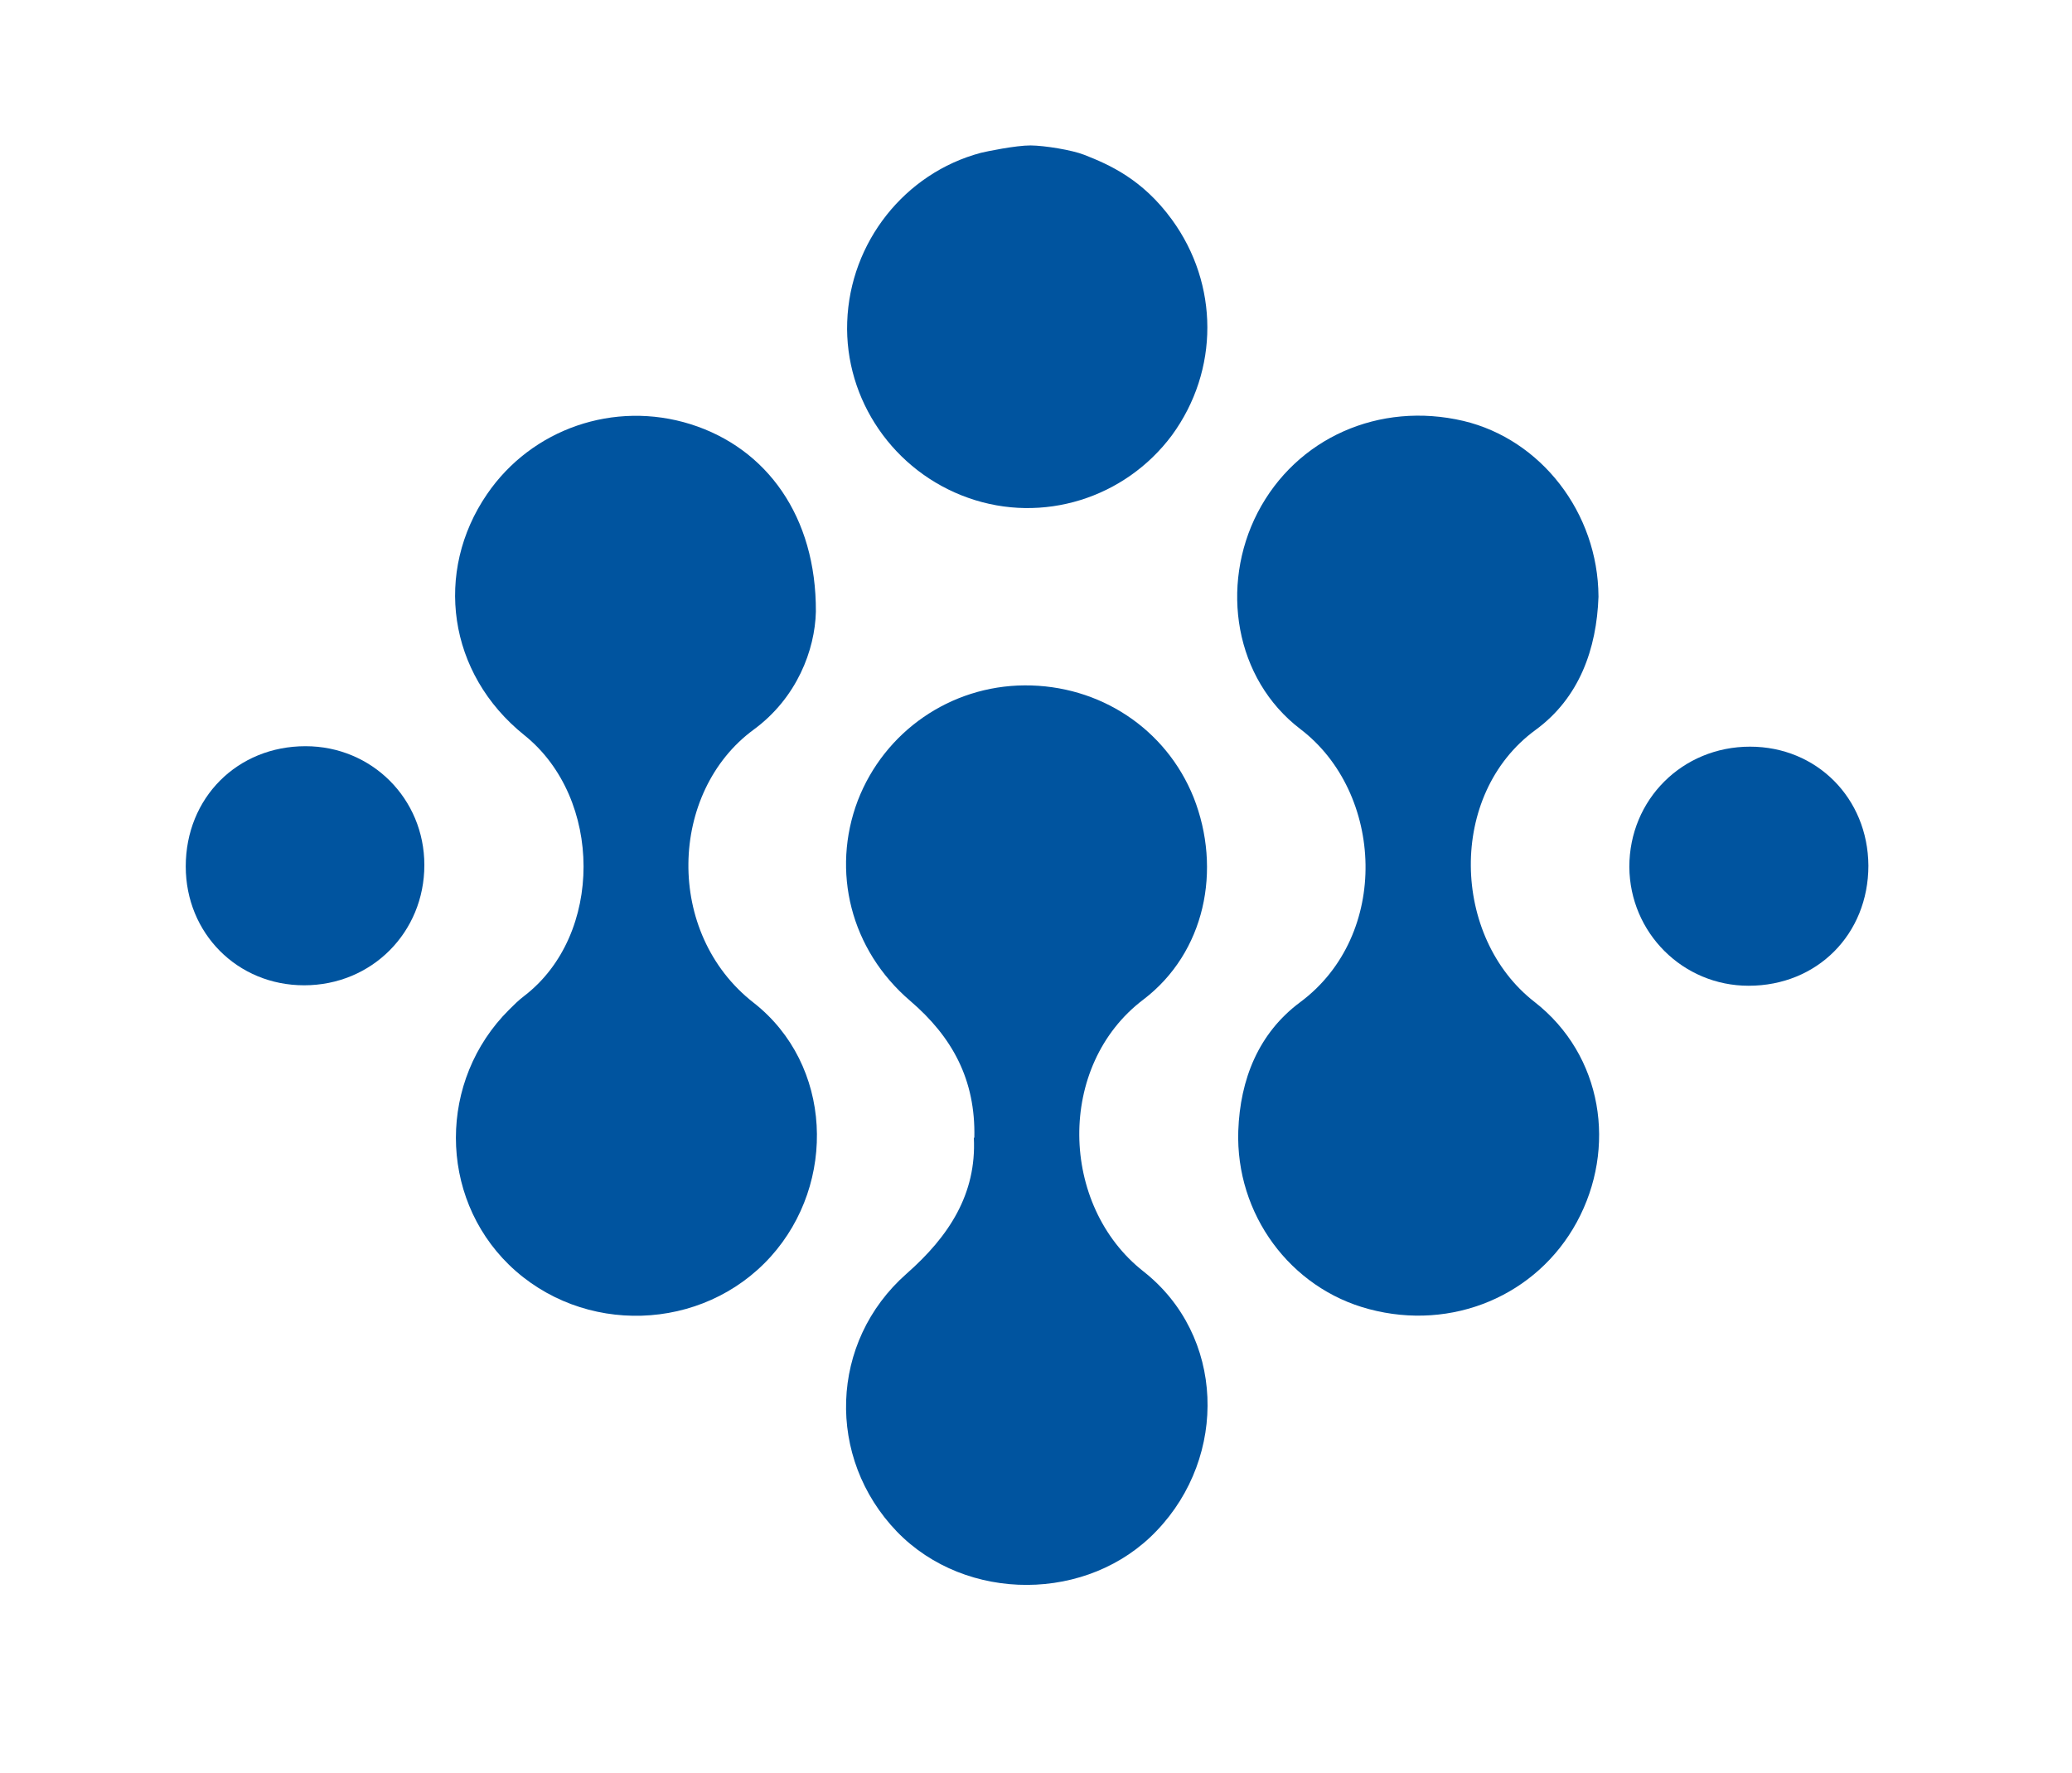
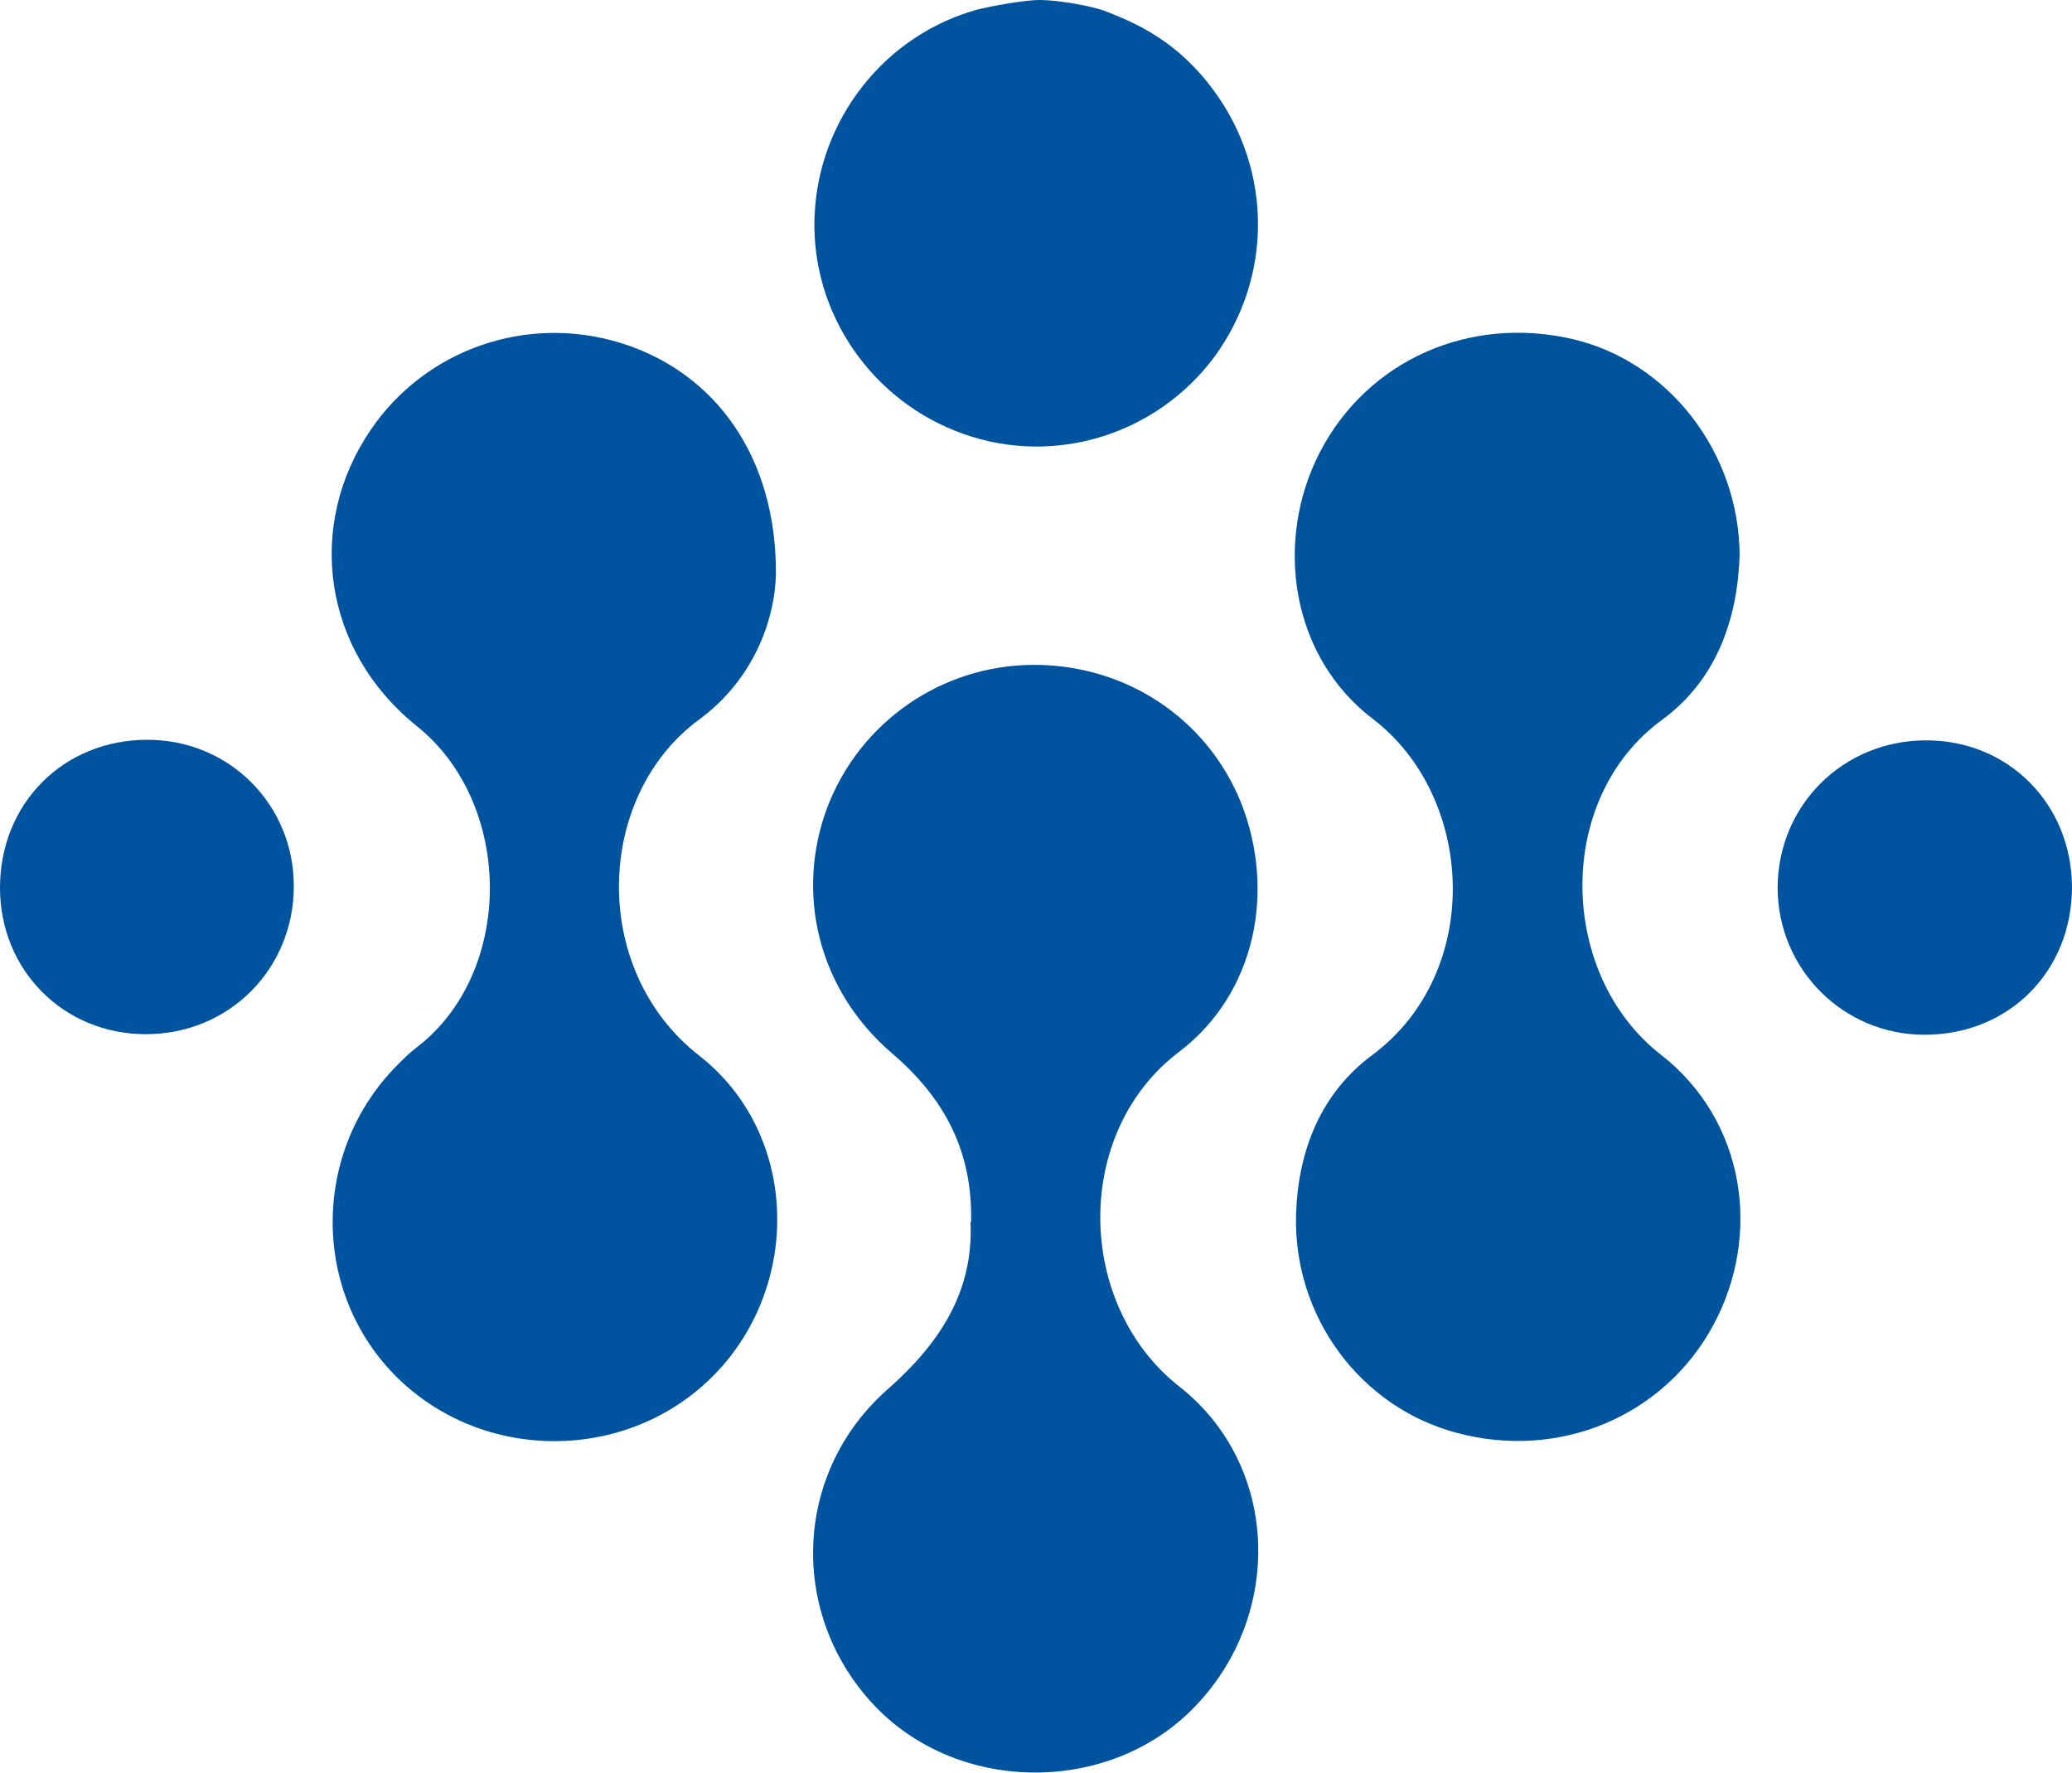
- <svg xmlns="http://www.w3.org/2000/svg" width="261.712" height="223.916" viewBox="0 0 261.712 223.916" version="1.1" xml:space="preserve" style="clip-rule:evenodd;fill-rule:evenodd;stroke-linejoin:round;stroke-miterlimit:2" id="svg13">
+ <svg xmlns="http://www.w3.org/2000/svg" width="212.533" height="181.797" viewBox="0 0 212.533 181.797" version="1.1" xml:space="preserve" style="clip-rule:evenodd;fill-rule:evenodd;stroke-linejoin:round;stroke-miterlimit:2" id="svg13">
  <defs id="defs13" />
-   <g id="g13" transform="translate(-136.6793,4.659522)">
+   <g id="g13" transform="translate(-160.141,-13.70884)">
    <path d="m 273.644,14.899 c 3.127,1.23 7.338,3.062 11.062,8.182 5.934,8.145 5.993,19.025 0,27.228 -5.934,7.971 -16.349,11.229 -25.716,7.913 -9.425,-3.316 -15.651,-12.392 -15.301,-22.225 0.349,-10.065 7.273,-18.792 16.872,-21.352 0.698,-0.175 4.461,-0.949 6.291,-0.936 1.755,0.013 5.214,0.569 6.792,1.19 z" style="fill:#00549f;fill-rule:nonzero" id="path8" />
    <path d="m 338.581,70.731 c -0.233,6.516 -2.385,12.742 -7.971,16.814 -11.112,8.145 -10.589,26.181 -0.116,34.326 8.669,6.749 10.414,18.501 5.353,27.81 -5.062,9.309 -15.767,13.789 -26.239,10.996 -9.949,-2.618 -16.872,-11.985 -16.523,-22.516 0.233,-6.516 2.56,-12.334 7.796,-16.232 11.462,-8.494 10.589,-26.472 0.058,-34.501 -8.32,-6.342 -10.182,-18.094 -5.411,-27.345 4.887,-9.425 15.36,-14.08 26.007,-11.578 9.774,2.327 16.989,11.578 17.047,22.167 v 0.058 z" style="fill:#00549e;fill-rule:nonzero" id="path9" />
    <path d="m 259.746,139.035 c 0.175,-7.331 -2.793,-12.742 -8.087,-17.28 -7.563,-6.458 -10.007,-16.407 -6.633,-25.309 3.374,-8.727 11.694,-14.487 21.061,-14.545 9.483,-0.058 17.861,5.469 21.352,14.138 3.607,9.134 1.455,19.607 -6.342,25.541 -10.996,8.32 -10.589,26.007 0,34.326 10.298,8.087 10.705,23.33 1.687,32.756 -8.611,9.076 -24.087,9.134 -32.814,0.116 -8.96,-9.309 -8.553,-23.97 1.222,-32.581 5.353,-4.713 8.843,-10.065 8.494,-17.163 h 0.058 z" style="fill:#00549f;fill-rule:nonzero" id="path10" />
    <path d="m 239.732,72.593 c -0.116,4.829 -2.385,10.88 -7.854,14.894 -10.705,7.854 -11.287,25.716 0,34.501 9.949,7.796 10.531,22.749 2.153,32.057 -8.611,9.542 -23.796,10.007 -33.047,1.047 -8.96,-8.727 -8.96,-23.33 0,-32.232 0.582,-0.582 1.222,-1.222 1.92,-1.745 10.007,-7.68 9.949,-24.959 0,-32.93 -9.716,-7.796 -11.403,-20.654 -4.713,-30.428 5.644,-8.262 16.058,-11.869 25.716,-8.843 9.6,3.025 15.883,11.636 15.825,23.679 z" style="fill:#00549f;fill-rule:nonzero" id="path11" />
    <path d="m 175.093,119.778 c -8.436,0 -14.952,-6.574 -14.952,-15.011 0,-8.669 6.516,-15.185 15.127,-15.185 8.378,0 15.011,6.633 15.011,15.011 0,8.494 -6.633,15.185 -15.185,15.185 z" style="fill:#00549f;fill-rule:nonzero" id="path12" />
    <path d="m 372.674,104.651 c 0,8.669 -6.458,15.185 -15.127,15.185 -8.32,0 -15.011,-6.691 -15.069,-15.011 0,-8.494 6.691,-15.185 15.243,-15.185 8.436,0 14.894,6.516 14.952,15.011 z" style="fill:#00549f;fill-rule:nonzero" id="path13" />
  </g>
</svg>
